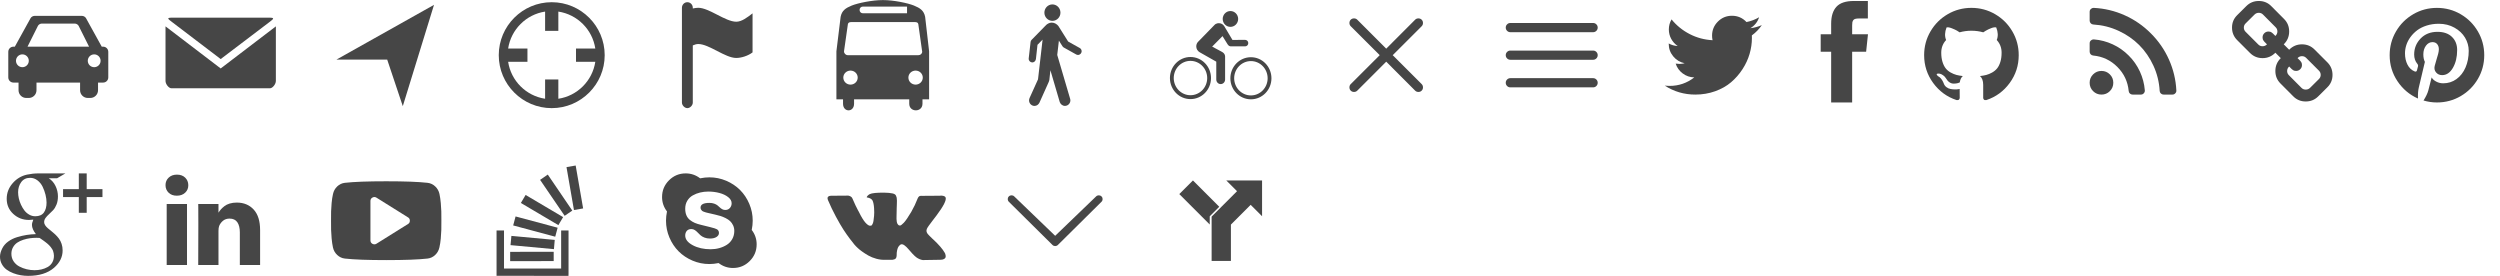
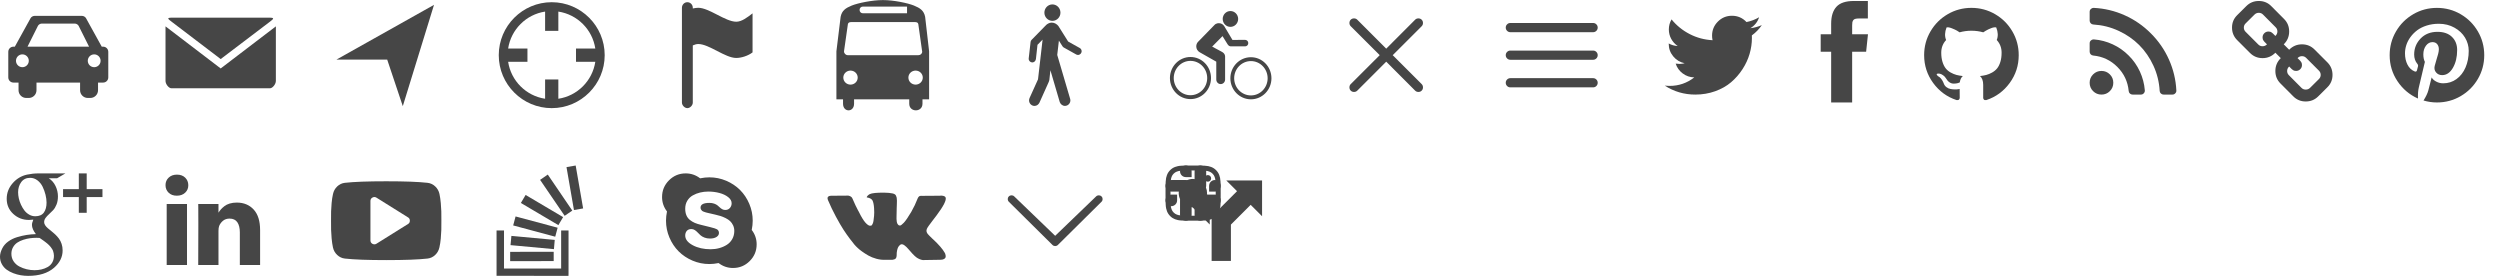
<svg xmlns="http://www.w3.org/2000/svg" xmlns:xlink="http://www.w3.org/1999/xlink" version="1.1" width="725" height="80" viewBox="0 0 725 80">
  <defs>
    <g id="icon-driving">
      <path class="path1" d="M29.917,13.535h-0.411l-4.569-8.273c-0.197-0.358-0.694-0.651-1.103-0.651H9.973 c-0.409,0-0.906,0.293-1.103,0.651L4.3,13.535h-0.41c-0.818,0-1.487,0.669-1.487,1.487v7.436c0,0.818,0.669,1.487,1.487,1.487 h1.487v2.231c0,1.227,1.003,2.231,2.231,2.231h0.743c1.227,0,2.231-1.003,2.231-2.231v-2.231h12.642v2.231 c0,1.227,1.003,2.231,2.231,2.231h0.743c1.227,0,2.231-1.003,2.231-2.231v-2.231h1.487c0.818,0,1.487-0.669,1.487-1.487v-7.436 C31.404,14.204,30.735,13.535,29.917,13.535z M6.493,19.485c-1.027,0-1.859-0.832-1.859-1.859c0-1.028,0.832-1.859,1.859-1.859 s1.859,0.832,1.859,1.859S7.521,19.485,6.493,19.485z M7.981,13.535l3.014-6.026c0.183-0.367,0.667-0.666,1.076-0.666h9.667 c0.409,0,0.893,0.299,1.076,0.666l3.014,6.026H7.981z M27.315,19.485c-1.028,0-1.859-0.832-1.859-1.859 c0-1.028,0.832-1.859,1.859-1.859s1.859,0.832,1.859,1.859S28.341,19.485,27.315,19.485z" />
    </g>
    <g id="icon-email">
      <path class="path1" d="M1.882 5.12c-1.882 0-0.941 0.499 0 1.263l14.118 10.745 14.118-10.712c0.942-0.765 1.882-1.297 0-1.297h-28.235zM0 7.645v15.826c0 0.931 0.952 2.129 1.706 2.129h28.589c0.754 0 1.706-1.197 1.706-2.129v-15.826l-16 12.208-16-12.208z" />
    </g>
    <g id="icon-navigate">
      <path class="path1" d="M20.811 30.788l-4.526-13.508h-14.709l28.287-15.875z" />
    </g>
    <g id="icon-geolocation">
      <path class="path1" d="M16 0.64c-8.47 0-15.36 6.89-15.36 15.36s6.89 15.36 15.36 15.36c8.469 0 15.36-6.891 15.36-15.36s-6.891-15.36-15.36-15.36zM17.92 28.64v-5.6h-3.84v5.6c-5.52-0.837-9.883-5.2-10.72-10.72h5.6v-3.84h-5.6c0.837-5.52 5.2-9.883 10.72-10.72v5.6h3.84v-5.6c5.52 0.837 9.883 5.2 10.72 10.72h-5.6v3.84h5.6c-0.837 5.52-5.2 9.883-10.72 10.72z" />
    </g>
    <g id="icon-flag">
      <path class="path1" d="M7.336 0.64c-0.872 0-1.576 0.721-1.576 1.617v27.485c0 0.808 0.788 1.617 1.576 1.617s1.575-0.81 1.575-1.617v-16.572c0.538-0.235 1.062-0.405 1.576-0.405 3.151 0 7.798 4.043 11.028 4.043 1.377 0 3.348-0.557 4.726-1.617v-11.318c-1.563 1.203-3.146 2.426-4.726 2.426-3.151 0-7.866-4.042-11.028-4.042-0.531 0-1.050 0.097-1.576 0.202v-0.202c0-0.895-0.703-1.617-1.575-1.617z" />
    </g>
    <g id="icon-transit">
      <path class="path1" d="M26.344 16h-20.493c-0.597 0-1.089-0.513-1.089-1.097 0-0.097 0.018-0.207 0.038-0.296l1.091-7.615c0.093-0.495 0.538-0.592 1.071-0.592h18.274c0.529 0 0.979 0.089 1.070 0.582l1.091 7.754c0.017 0.090 0.038 0.143 0.038 0.241-0.001 0.584-0.495 1.023-1.091 1.023zM25.524 24.541c-1.154 0-2.090-0.908-2.090-2.040 0-1.125 0.936-2.031 2.090-2.031 1.146 0 2.084 0.907 2.084 2.031 0 1.132-0.938 2.040-2.084 2.040zM6.643 24.541c-1.146 0-2.082-0.908-2.082-2.040 0-1.125 0.936-2.031 2.082-2.031 1.157 0 2.091 0.907 2.091 2.031 0 1.132-0.934 2.040-2.091 2.040zM10.24 1.92h12.8v1.92h-12.8c-1.28 0-1.28-1.92 0-1.92zM28.289 4.858c-0.374-1.8-1.466-2.525-3.247-3.25-1.778-0.722-5.898-1.587-8.997-1.587-3.112 0-7.254 0.866-9.034 1.587-1.78 0.725-2.854 1.45-3.225 3.25l-1.227 10.022v13.921h1.92v1.28c0 2.56 3.2 2.56 3.2 0v-1.28h16v1.28c0 2.56 3.84 2.56 3.84 0v-1.28h1.92v-13.921l-1.151-10.022z" />
    </g>
    <g id="icon-walking">
      <path class="path1" d="M15.261 6.047c1.288-0.034 2.303-1.13 2.269-2.438-0.034-1.325-1.101-2.353-2.39-2.329-1.282 0.035-2.296 1.13-2.269 2.445 0.033 1.315 1.108 2.356 2.39 2.323zM23.171 13.946l-3.411-1.905-2.824-4.491c-0.453-0.577-1.161-1.004-1.969-0.994-0.607 0.021-1.142 0.3-1.569 0.676l-4.254 4.347c-0.14 0.15-0.237 0.341-0.27 0.55l-0.545 4.788c-0.006 0.052-0.006 0.095-0.010 0.147 0.017 0.594 0.501 1.055 1.081 1.044 0.545-0.013 0.961-0.485 1.021-1.003l0.448-4.109 1.482-1.506-1.325 11.515-2.457 5.433c-0.074 0.191-0.15 0.458-0.144 0.71 0.024 0.888 0.748 1.591 1.619 1.571 0.617-0.017 1.119-0.397 1.389-0.936l2.632-5.864c0.053-0.157 0.24-0.54 0.246-0.713l0.307-2.838 2.71 9.23c0.233 0.645 0.828 1.133 1.542 1.113 0.868-0.024 1.562-0.759 1.542-1.65-0.007-0.116-0.041-0.191-0.047-0.325l-3.766-12.799 0.481-4.159 1.062 1.68c0.073 0.109 0.173 0.212 0.287 0.283l3.725 2.086c0.18 0.058 0.321 0.106 0.486 0.106 0.589-0.017 1.049-0.512 1.036-1.11-0.012-0.366-0.214-0.701-0.508-0.879z" />
    </g>
    <g id="icon-bicycling">
      <path class="path1" d="M7.234 27.613c2.681 0 4.854-2.23 4.854-4.975 0-2.753-2.173-4.984-4.854-4.984-2.675 0-4.85 2.231-4.85 4.984 0 2.745 2.175 4.975 4.85 4.975zM1.28 22.638c0-3.377 2.671-6.109 5.954-6.109 3.292 0 5.958 2.733 5.958 6.109 0 3.375-2.666 6.101-5.958 6.101-3.283 0-5.954-2.725-5.954-6.101zM24.769 27.674c2.671 0 4.847-2.23 4.847-4.977 0-2.751-2.176-4.982-4.847-4.982-2.682 0-4.859 2.23-4.859 4.982 0 2.746 2.177 4.977 4.859 4.977zM18.806 22.698c0-3.375 2.671-6.107 5.962-6.107 3.28 0 5.951 2.732 5.951 6.108 0 3.37-2.671 6.102-5.951 6.102-3.291 0-5.962-2.732-5.962-6.102zM18.825 7.789c1.236 0 2.241-1.024 2.241-2.291s-1.005-2.298-2.241-2.298-2.241 1.030-2.241 2.298c0 1.268 1.004 2.291 2.241 2.291zM18.919 13.44c-0.325 0-0.675-0.195-0.933-0.615l-1.455-2.351-3.002 3.041 2.781 1.494c1.145 0.562 0.97 1.587 0.97 1.587v6.461c0 0.733-0.566 1.329-1.28 1.329s-1.28-0.596-1.28-1.329v-5.172l-4.835-2.746c-0.575-0.332-0.969-0.963-0.969-1.681 0-0.495 0.177-0.95 0.481-1.288l4.735-4.861c0.588-0.685 1.407-0.576 1.407-0.576 0.992 0 1.514 0.888 1.514 0.888l2.356 3.953 3.63-0.007c1.28 0 1.28 1.874 0 1.874h-4.121z" />
    </g>
    <g id="icon-cross">
      <path class="path1" d="M25.333 5.333q0.573 0 0.953 0.38t0.38 0.953q0 0.563-0.385 0.948l-8.396 8.385 8.396 8.385q0.385 0.385 0.385 0.948 0 0.573-0.38 0.953t-0.953 0.38q-0.563 0-0.948-0.385l-8.385-8.396-8.385 8.396q-0.385 0.385-0.948 0.385-0.573 0-0.953-0.38t-0.38-0.953q0-0.563 0.385-0.948l8.396-8.385-8.396-8.385q-0.385-0.385-0.385-0.948 0-0.573 0.38-0.953t0.953-0.38q0.563 0 0.948 0.385l8.385 8.396 8.385-8.396q0.385-0.385 0.948-0.385z" />
    </g>
    <g id="icon-menu">
      <path class="path1" d="M4 6.667h24q0.552 0 0.943 0.391t0.391 0.943-0.391 0.943-0.943 0.391h-24q-0.552 0-0.943-0.391t-0.391-0.943 0.391-0.943 0.943-0.391zM4 22.667h24q0.552 0 0.943 0.391t0.391 0.943-0.391 0.943-0.943 0.391h-24q-0.552 0-0.943-0.391t-0.391-0.943 0.391-0.943 0.943-0.391zM4 14.667h24q0.552 0 0.943 0.391t0.391 0.943-0.391 0.943-0.943 0.391h-24q-0.552 0-0.943-0.391t-0.391-0.943 0.391-0.943 0.943-0.391z" />
    </g>
    <g id="icon-twitter">
      <path class="path1" d="M28.929 7.286q-1.196 1.75-2.893 2.982 0.018 0.25 0.018 0.75 0 2.321-0.679 4.634t-2.063 4.437-3.295 3.759-4.607 2.607-5.768 0.973q-4.839 0-8.857-2.589 0.625 0.071 1.393 0.071 4.018 0 7.161-2.464-1.875-0.036-3.357-1.152t-2.036-2.848q0.589 0.089 1.089 0.089 0.768 0 1.518-0.196-2-0.411-3.313-1.991t-1.313-3.67v-0.071q1.214 0.679 2.607 0.732-1.179-0.786-1.875-2.054t-0.696-2.75q0-1.571 0.786-2.911 2.161 2.661 5.259 4.259t6.634 1.777q-0.143-0.679-0.143-1.321 0-2.393 1.688-4.080t4.080-1.688q2.5 0 4.214 1.821 1.946-0.375 3.661-1.393-0.661 2.054-2.536 3.179 1.661-0.179 3.321-0.893z" />
    </g>
    <g id="icon-facebook">
      <path class="path1" d="M9.125 9.929h4.589l-0.536 5.071h-4.054v14.714h-6.089v-14.714h-3.036v-5.071h3.036v-3.054q0-3.25 1.536-4.92t5.054-1.67h4.054v5.071h-2.536q-0.696 0-1.116 0.116t-0.607 0.42-0.241 0.616-0.054 0.884v2.536z" />
    </g>
    <g id="icon-github">
      <path class="path1" d="M27.429 16q0 4.482-2.616 8.063t-6.759 4.955q-0.482 0.089-0.705-0.125t-0.223-0.536v-3.768q0-1.732-0.929-2.536 1.018-0.107 1.83-0.321t1.679-0.696 1.446-1.188 0.946-1.875 0.366-2.688q0-2.161-1.411-3.679 0.661-1.625-0.143-3.643-0.5-0.161-1.446 0.196t-1.643 0.786l-0.679 0.429q-1.661-0.464-3.429-0.464t-3.429 0.464q-0.286-0.196-0.759-0.482t-1.491-0.688-1.536-0.241q-0.786 2.018-0.125 3.643-1.411 1.518-1.411 3.679 0 1.518 0.366 2.679t0.938 1.875 1.438 1.196 1.679 0.696 1.83 0.321q-0.714 0.643-0.875 1.839-0.375 0.179-0.804 0.268t-1.018 0.089-1.17-0.384-0.991-1.116q-0.339-0.571-0.866-0.929t-0.884-0.429l-0.357-0.054q-0.375 0-0.518 0.080t-0.089 0.205 0.161 0.25 0.232 0.214l0.125 0.089q0.393 0.179 0.777 0.679t0.563 0.911l0.179 0.411q0.232 0.679 0.786 1.098t1.196 0.536 1.241 0.125 0.991-0.063l0.411-0.071q0 0.679 0.009 1.589t0.009 0.964q0 0.321-0.232 0.536t-0.714 0.125q-4.143-1.375-6.759-4.955t-2.616-8.063q0-3.732 1.839-6.884t4.991-4.991 6.884-1.839 6.884 1.839 4.991 4.991 1.839 6.884z" />
    </g>
    <g id="icon-rss">
      <path class="path1" d="M6.857 24q0 1.429-1 2.429t-2.429 1-2.429-1-1-2.429 1-2.429 2.429-1 2.429 1 1 2.429zM16 26.196q0.036 0.5-0.304 0.857-0.321 0.375-0.839 0.375h-2.411q-0.446 0-0.768-0.295t-0.357-0.741q-0.393-4.089-3.295-6.991t-6.991-3.295q-0.446-0.036-0.741-0.357t-0.295-0.768v-2.411q0-0.518 0.375-0.839 0.304-0.304 0.768-0.304h0.089q2.857 0.232 5.464 1.438t4.625 3.241q2.036 2.018 3.241 4.625t1.438 5.464zM25.143 26.232q0.036 0.482-0.321 0.839-0.321 0.357-0.821 0.357h-2.554q-0.464 0-0.795-0.313t-0.348-0.759q-0.214-3.839-1.804-7.295t-4.134-6-6-4.134-7.295-1.821q-0.446-0.018-0.759-0.348t-0.313-0.777v-2.554q0-0.5 0.357-0.821 0.321-0.321 0.786-0.321h0.054q4.679 0.232 8.955 2.143t7.598 5.25q3.339 3.321 5.25 7.598t2.143 8.955z" />
    </g>
    <g id="icon-site">
      <path class="path1" d="M26 21.714q0-0.714-0.5-1.214l-3.714-3.714q-0.5-0.5-1.214-0.5-0.75 0-1.286 0.571 0.054 0.054 0.339 0.33t0.384 0.384 0.268 0.339 0.232 0.455 0.063 0.491q0 0.714-0.5 1.214t-1.214 0.5q-0.268 0-0.491-0.063t-0.455-0.232-0.339-0.268-0.384-0.384-0.33-0.339q-0.589 0.554-0.589 1.304 0 0.714 0.5 1.214l3.679 3.696q0.482 0.482 1.214 0.482 0.714 0 1.214-0.464l2.625-2.607q0.5-0.5 0.5-1.196zM13.446 9.125q0-0.714-0.5-1.214l-3.679-3.696q-0.5-0.5-1.214-0.5-0.696 0-1.214 0.482l-2.625 2.607q-0.5 0.5-0.5 1.196 0 0.714 0.5 1.214l3.714 3.714q0.482 0.482 1.214 0.482 0.75 0 1.286-0.554-0.054-0.054-0.339-0.33t-0.384-0.384-0.268-0.339-0.232-0.455-0.063-0.491q0-0.714 0.5-1.214t1.214-0.5q0.268 0 0.491 0.063t0.455 0.232 0.339 0.268 0.384 0.384 0.33 0.339q0.589-0.554 0.589-1.304zM29.429 21.714q0 2.143-1.518 3.625l-2.625 2.607q-1.482 1.482-3.625 1.482-2.161 0-3.643-1.518l-3.679-3.696q-1.482-1.482-1.482-3.625 0-2.196 1.571-3.732l-1.571-1.571q-1.536 1.571-3.714 1.571-2.143 0-3.643-1.5l-3.714-3.714q-1.5-1.5-1.5-3.643t1.518-3.625l2.625-2.607q1.482-1.482 3.625-1.482 2.161 0 3.643 1.518l3.679 3.696q1.482 1.482 1.482 3.625 0 2.196-1.571 3.732l1.571 1.571q1.536-1.571 3.714-1.571 2.143 0 3.643 1.5l3.714 3.714q1.5 1.5 1.5 3.643z" />
    </g>
    <g id="icon-pinterest">
      <path class="path1" d="M27.429 16q0 3.732-1.839 6.884t-4.991 4.991-6.884 1.839q-1.982 0-3.893-0.571 1.054-1.661 1.393-2.929 0.161-0.607 0.964-3.768 0.357 0.696 1.304 1.205t2.036 0.509q2.161 0 3.857-1.223t2.625-3.366 0.929-4.821q0-2.036-1.063-3.821t-3.080-2.911-4.554-1.125q-1.875 0-3.5 0.518t-2.759 1.375-1.946 1.973-1.196 2.313-0.384 2.393q0 1.857 0.714 3.268t2.089 1.982q0.536 0.214 0.679-0.357 0.036-0.125 0.143-0.554t0.143-0.536q0.107-0.411-0.196-0.768-0.911-1.089-0.911-2.696 0-2.696 1.866-4.634t4.884-1.938q2.696 0 4.205 1.464t1.509 3.804q0 3.036-1.223 5.161t-3.134 2.125q-1.089 0-1.75-0.777t-0.411-1.866q0.143-0.625 0.473-1.67t0.536-1.839 0.205-1.348q0-0.893-0.482-1.482t-1.375-0.589q-1.107 0-1.875 1.018t-0.768 2.536q0 1.304 0.446 2.179l-1.768 7.464q-0.304 1.25-0.232 3.161-3.679-1.625-5.946-5.018t-2.268-7.554q0-3.732 1.839-6.884t4.991-4.991 6.884-1.839 6.884 1.839 4.991 4.991 1.839 6.884z" />
    </g>
    <g id="icon-google-plus">
      <path class="path1" d="M15.643 26.161q0-0.375-0.080-0.723t-0.17-0.643-0.313-0.616-0.375-0.545-0.473-0.527-0.491-0.455-0.571-0.455-0.554-0.411-0.589-0.411-0.545-0.375q-0.304-0.036-0.893-0.036-0.964 0-1.893 0.125t-1.929 0.446-1.75 0.821-1.232 1.339-0.482 1.911q0 1.214 0.634 2.17t1.661 1.5 2.152 0.813 2.268 0.268q1.054 0 2.009-0.223t1.795-0.696 1.33-1.313 0.491-1.964zM13.5 10.768q0-1.071-0.295-2.277t-0.839-2.33-1.5-1.857-2.134-0.732q-1.661 0-2.571 1.232t-0.911 2.946q0 0.839 0.205 1.768t0.634 1.857 1 1.67 1.393 1.205 1.732 0.464q1.732 0 2.509-1.080t0.777-2.866zM11.161 2.286h7.804l-2.411 1.411h-2.411q1.268 0.804 1.964 2.25t0.696 3.018q0 1.321-0.411 2.348t-1 1.652-1.179 1.152-1 1.089-0.411 1.205q0 0.464 0.295 0.911t0.768 0.857 1.045 0.857 1.143 0.991 1.045 1.179 0.768 1.518 0.295 1.902q0 2.857-2.5 5.036-2.714 2.339-7.5 2.339-1.054 0-2.134-0.179t-2.179-0.598-1.938-1.036-1.375-1.589-0.536-2.17q0-1.089 0.661-2.411 0.571-1.143 1.714-1.973t2.589-1.268 2.768-0.643 2.679-0.241q-1.143-1.482-1.143-2.661 0-0.214 0.036-0.42t0.089-0.348 0.143-0.384 0.125-0.384q-0.714 0.089-1.25 0.089-2.661 0-4.563-1.75t-1.902-4.393q0-2.5 1.696-4.473t4.179-2.527q1.679-0.357 3.339-0.357zM29.714 6.857v2.286h-4.571v4.571h-2.286v-4.571h-4.571v-2.286h4.571v-4.571h2.286v4.571h4.571z" />
    </g>
    <g id="icon-linkedin">
      <path class="path1" d="M6.232 11.161v17.696h-5.893v-17.696h5.893zM6.607 5.696q0.018 1.304-0.902 2.179t-2.42 0.875h-0.036q-1.464 0-2.357-0.875t-0.893-2.179q0-1.321 0.92-2.188t2.402-0.866 2.375 0.866 0.911 2.188zM27.429 18.714v10.143h-5.875v-9.464q0-1.875-0.723-2.938t-2.259-1.063q-1.125 0-1.884 0.616t-1.134 1.527q-0.196 0.536-0.196 1.446v9.875h-5.875q0.036-7.125 0.036-11.554t-0.018-5.286l-0.018-0.857h5.875v2.571h-0.036q0.357-0.571 0.732-1t1.009-0.929 1.554-0.777 2.045-0.277q3.054 0 4.911 2.027t1.857 5.938z" />
    </g>
    <g id="icon-youtube">
      <path class="path1" d="M22.857 16q0-0.661-0.536-0.964l-9.143-5.714q-0.554-0.357-1.161-0.036-0.589 0.321-0.589 1v11.429q0 0.679 0.589 1 0.286 0.143 0.554 0.143 0.357 0 0.607-0.179l9.143-5.714q0.536-0.304 0.536-0.964zM32 16q0 1.714-0.018 2.679t-0.152 2.438-0.402 2.634q-0.286 1.304-1.232 2.196t-2.214 1.036q-3.964 0.446-11.982 0.446t-11.982-0.446q-1.268-0.143-2.223-1.036t-1.241-2.196q-0.25-1.161-0.384-2.634t-0.152-2.438-0.018-2.679 0.018-2.679 0.152-2.438 0.402-2.634q0.286-1.304 1.232-2.196t2.214-1.036q3.964-0.446 11.982-0.446t11.982 0.446q1.268 0.143 2.223 1.036t1.241 2.196q0.25 1.161 0.384 2.634t0.152 2.438 0.018 2.679z" />
    </g>
    <g id="icon-stack-overflow">
      <path class="path1" d="M16.571 25.018v2.696l-12.625 0.018v-2.696zM20.875 18.839v12.518l-0.018 0.625v0.018l-20.857-0.018v-13.143h2.161v11.036h16.571v-11.036h2.143zM4.304 20.411l12.571 1.161-0.232 2.679-12.589-1.161zM5.518 14.768l12.196 3.268-0.696 2.607-12.196-3.268zM8.429 8.536l10.875 6.429-1.375 2.321-10.875-6.429zM14.857 2.625l7.107 10.446-2.214 1.518-7.125-10.429zM22.946 0l2.161 12.446-2.661 0.464-2.161-12.446z" />
    </g>
    <g id="icon-skype">
      <path class="path1" d="M20.946 18.982q0-0.893-0.348-1.634t-0.866-1.223-1.304-0.875-1.473-0.607-1.563-0.411l-1.857-0.429q-0.536-0.125-0.786-0.188t-0.625-0.205-0.536-0.286-0.295-0.375-0.134-0.536q0-1.375 2.571-1.375 0.768 0 1.375 0.214t0.964 0.509 0.679 0.598 0.714 0.518 0.857 0.214q0.839 0 1.348-0.571t0.509-1.375q0-0.982-1-1.777t-2.536-1.205-3.25-0.411q-1.214 0-2.357 0.277t-2.134 0.839-1.589 1.554-0.598 2.295q0 1.089 0.339 1.902t1 1.348 1.429 0.866 1.839 0.58l2.607 0.643q1.607 0.393 2 0.643 0.571 0.357 0.571 1.071 0 0.696-0.714 1.152t-1.875 0.455q-0.911 0-1.634-0.286t-1.161-0.688-0.813-0.804-0.821-0.688-0.964-0.286q-0.893 0-1.348 0.536t-0.455 1.339q0 1.643 2.179 2.813t5.196 1.17q1.304 0 2.5-0.33t2.188-0.955 1.58-1.67 0.589-2.348zM27.429 22.857q0 2.839-2.009 4.848t-4.848 2.009q-2.321 0-4.179-1.429-1.375 0.286-2.679 0.286-2.554 0-4.884-0.991t-4.018-2.679-2.679-4.018-0.991-4.884q0-1.304 0.286-2.679-1.429-1.857-1.429-4.179 0-2.839 2.009-4.848t4.848-2.009q2.321 0 4.179 1.429 1.375-0.286 2.679-0.286 2.554 0 4.884 0.991t4.018 2.679 2.679 4.018 0.991 4.884q0 1.304-0.286 2.679 1.429 1.857 1.429 4.179z" />
    </g>
    <g id="icon-vk">
      <path class="path1" d="M34.232 9.286q0.411 1.143-2.679 5.25-0.429 0.571-1.161 1.518-1.393 1.786-1.607 2.339-0.304 0.732 0.25 1.446 0.304 0.375 1.446 1.464h0.018l0.071 0.071q2.518 2.339 3.411 3.946 0.054 0.089 0.116 0.223t0.125 0.473-0.009 0.607-0.446 0.491-1.054 0.223l-4.571 0.071q-0.429 0.089-1-0.089t-0.929-0.393l-0.357-0.214q-0.536-0.375-1.25-1.143t-1.223-1.384-1.089-1.036-1.009-0.277q-0.054 0.018-0.143 0.063t-0.304 0.259-0.384 0.527-0.304 0.929-0.116 1.384q0 0.268-0.063 0.491t-0.134 0.33l-0.071 0.089q-0.321 0.339-0.946 0.393h-2.054q-1.268 0.071-2.607-0.295t-2.348-0.946-1.839-1.179-1.259-1.027l-0.446-0.429q-0.179-0.179-0.491-0.536t-1.277-1.625-1.893-2.696-2.188-3.768-2.33-4.857q-0.107-0.286-0.107-0.482t0.054-0.286l0.071-0.107q0.268-0.339 1.018-0.339l4.893-0.036q0.214 0.036 0.411 0.116t0.286 0.152l0.089 0.054q0.286 0.196 0.429 0.571 0.357 0.893 0.821 1.848t0.732 1.455l0.286 0.518q0.518 1.071 1 1.857t0.866 1.223 0.741 0.688 0.607 0.25 0.482-0.089q0.036-0.018 0.089-0.089t0.214-0.393 0.241-0.839 0.17-1.446 0-2.232q-0.036-0.714-0.161-1.304t-0.25-0.821l-0.107-0.214q-0.446-0.607-1.518-0.768-0.232-0.036 0.089-0.429 0.304-0.339 0.679-0.536 0.946-0.464 4.268-0.429 1.464 0.018 2.411 0.232 0.357 0.089 0.598 0.241t0.366 0.429 0.188 0.571 0.063 0.813-0.018 0.982-0.045 1.259-0.027 1.473q0 0.196-0.018 0.75t-0.009 0.857 0.063 0.723 0.205 0.696 0.402 0.438q0.143 0.036 0.304 0.071t0.464-0.196 0.679-0.616 0.929-1.196 1.214-1.92q1.071-1.857 1.911-4.018 0.071-0.179 0.179-0.313t0.196-0.188l0.071-0.054 0.089-0.045t0.232-0.054 0.357-0.009l5.143-0.036q0.696-0.089 1.143 0.045t0.554 0.295z" />
    </g>
    <g id="icon-arrow-down">
      <path class="path1" d="M4.131 8.962c-0.434-0.429-1.134-0.429-1.566 0-0.432 0.427-0.432 1.122 0 1.55l12.653 12.528c0.434 0.429 1.133 0.429 1.566 0l12.653-12.528c0.432-0.429 0.434-1.122 0-1.55s-1.136-0.429-1.566-0.002l-11.87 11.426-11.869-11.424z" />
    </g>
    <g id="icon-direction">
      <path class="path1" d="M28,4.33H17.62l3.117,3.117l-7.356,7.356h-0.01V27.67h5.593V17.13l5.728-5.728L28,14.709V4.33z M12.824,17.109L4,8.285L7.955,4.33l7.632,7.632l-2.752,2.752h-0.011V17.109z" />
    </g>
+     <g id="icon-instagram">
+       <path d="M8 0C5.829 0 5.556.01 4.703.048 3.85.088 3.269.222 2.76.42a3.917 3.917 0 0 0-1.417.923A3.927 3.927 0 0 0 .42 2.76C.222 3.268.087 3.85.048 4.7.01 5.555 0 5.827 0 8.001c0 2.172.01 2.444.048 3.297.04.852.174 1.433.372 1.942.205.526.478.972.923 1.417.444.445.89.719 1.416.923.51.198 1.09.333 1.942.372C5.555 15.99 5.827 16 8 16s2.444-.01 3.298-.048c.851-.04 1.434-.174 1.943-.372a3.916 3.916 0 0 0 1.416-.923c.445-.445.718-.891.923-1.417.197-.509.332-1.09.372-1.942C15.99 10.445 16 10.173 16 8s-.01-2.445-.048-3.299c-.04-.851-.175-1.433-.372-1.941a3.926 3.926 0 0 0-.923-1.417A3.911 3.911 0 0 0 13.24.42c-.51-.198-1.092-.333-1.943-.372C10.443.01 10.172 0 7.998 0h.003zm-.717 1.442h.718c2.136 0 2.389.007 3.232.046.78.035 1.204.166 1.486.275.373.145.64.319.92.599.28.28.453.546.598.92.11.281.24.705.275 1.485.039.843.047 1.096.047 3.231s-.008 2.389-.047 3.232c-.035.78-.166 1.203-.275 1.485a2.47 2.47 0 0 1-.599.919c-.28.28-.546.453-.92.598-.28.11-.704.24-1.485.276-.843.038-1.096.047-3.232.047s-2.39-.009-3.233-.047c-.78-.036-1.203-.166-1.485-.276a2.478 2.478 0 0 1-.92-.598 2.48 2.48 0 0 1-.6-.92c-.109-.281-.24-.705-.275-1.485-.038-.843-.046-1.096-.046-3.233 0-2.136.008-2.388.046-3.231.036-.78.166-1.204.276-1.486.145-.373.319-.64.599-.92.28-.28.546-.453.92-.598.282-.11.705-.24 1.485-.276.738-.034 1.024-.044 2.515-.045v.002zm4.988 1.328a.96.96 0 1 0 0 1.92.96.96 0 0 0 0-1.92zm-4.27 1.122a4.109 4.109 0 1 0 0 8.217 4.109 4.109 0 0 0 0-8.217zm0 1.441a2.667 2.667 0 1 1 0 5.334 2.667 2.667 0 0 1 0-5.334" />
+     </g>
+     <g id="icon-slack">
+       <path d="M3.362 10.11c0 .926-.756 1.681-1.681 1.681S0 11.036 0 10.111C0 9.186.756 8.43 1.68 8.43h1.682zm.846 0c0-.924.756-1.68 1.681-1.68s1.681.756 1.681 1.68v4.21c0 .924-.756 1.68-1.68 1.68a1.685 1.685 0 0 1-1.682-1.68zM5.89 3.362c-.926 0-1.682-.756-1.682-1.681S4.964 0 5.89 0s1.68.756 1.68 1.68v1.682zm0 .846c.924 0 1.68.756 1.68 1.681S6.814 7.57 5.89 7.57H1.68C.757 7.57 0 6.814 0 5.89c0-.926.756-1.682 1.68-1.682zm6.749 1.682c0-.926.755-1.682 1.68-1.682.925 0 1.681.756 1.681 1.681s-.756 1.681-1.68 1.681h-1.681zm-.848 0c0 .924-.755 1.68-1.68 1.68A1.685 1.685 0 0 1 8.43 5.89V1.68C8.43.757 9.186 0 10.11 0c.926 0 1.681.756 1.681 1.68zm-1.681 6.748c.926 0 1.682.756 1.682 1.681S11.036 16 10.11 16s-1.681-.756-1.681-1.68v-1.682h1.68zm0-.847c-.924 0-1.68-.755-1.68-1.68 0-.925.756-1.681 1.68-1.681h4.21c.924 0 1.68.756 1.68 1.68 0 .926-.756 1.681-1.68 1.681h-4.21z" />
+     </g>
  </defs>
  <g fill="#464646">
    <use xlink:href="#icon-driving" transform="translate(0 0)" />
    <use xlink:href="#icon-email" transform="translate(48 0)" />
    <use xlink:href="#icon-navigate" transform="translate(96 0)" />
    <use xlink:href="#icon-geolocation" transform="translate(144 0)" />
    <use xlink:href="#icon-flag" transform="translate(192 0)" />
    <use xlink:href="#icon-transit" transform="translate(240 0)" />
    <use xlink:href="#icon-walking" transform="translate(290 0)" />
    <use xlink:href="#icon-bicycling" transform="translate(338 0)" />
    <use xlink:href="#icon-cross" transform="translate(386 0)" />
    <use xlink:href="#icon-menu" transform="translate(434 0)" />
    <use xlink:href="#icon-twitter" transform="translate(482 0)" />
    <use xlink:href="#icon-facebook" transform="translate(528 0)" />
    <use xlink:href="#icon-github" transform="translate(558 0)" />
    <use xlink:href="#icon-rss" transform="translate(606 0)" />
    <use xlink:href="#icon-site" transform="translate(647 0)" />
    <use xlink:href="#icon-pinterest" transform="translate(693 0)" />
    <use xlink:href="#icon-google-plus" transform="translate(0 48)" />
    <use xlink:href="#icon-linkedin" transform="translate(48 48)" />
    <use xlink:href="#icon-youtube" transform="translate(96 48)" />
    <use xlink:href="#icon-stack-overflow" transform="translate(144 48)" />
    <use xlink:href="#icon-skype" transform="translate(192 48)" />
    <use xlink:href="#icon-vk" transform="translate(240 48)" />
    <use xlink:href="#icon-arrow-down" transform="translate(290 48)" />
    <use xlink:href="#icon-direction" transform="translate(338 48)" />
+     <use xlink:href="#icon-instagram" transform="translate(338 48)" />
+     <use xlink:href="#icon-slack" transform="translate(338 48)" />
  </g>
</svg>
